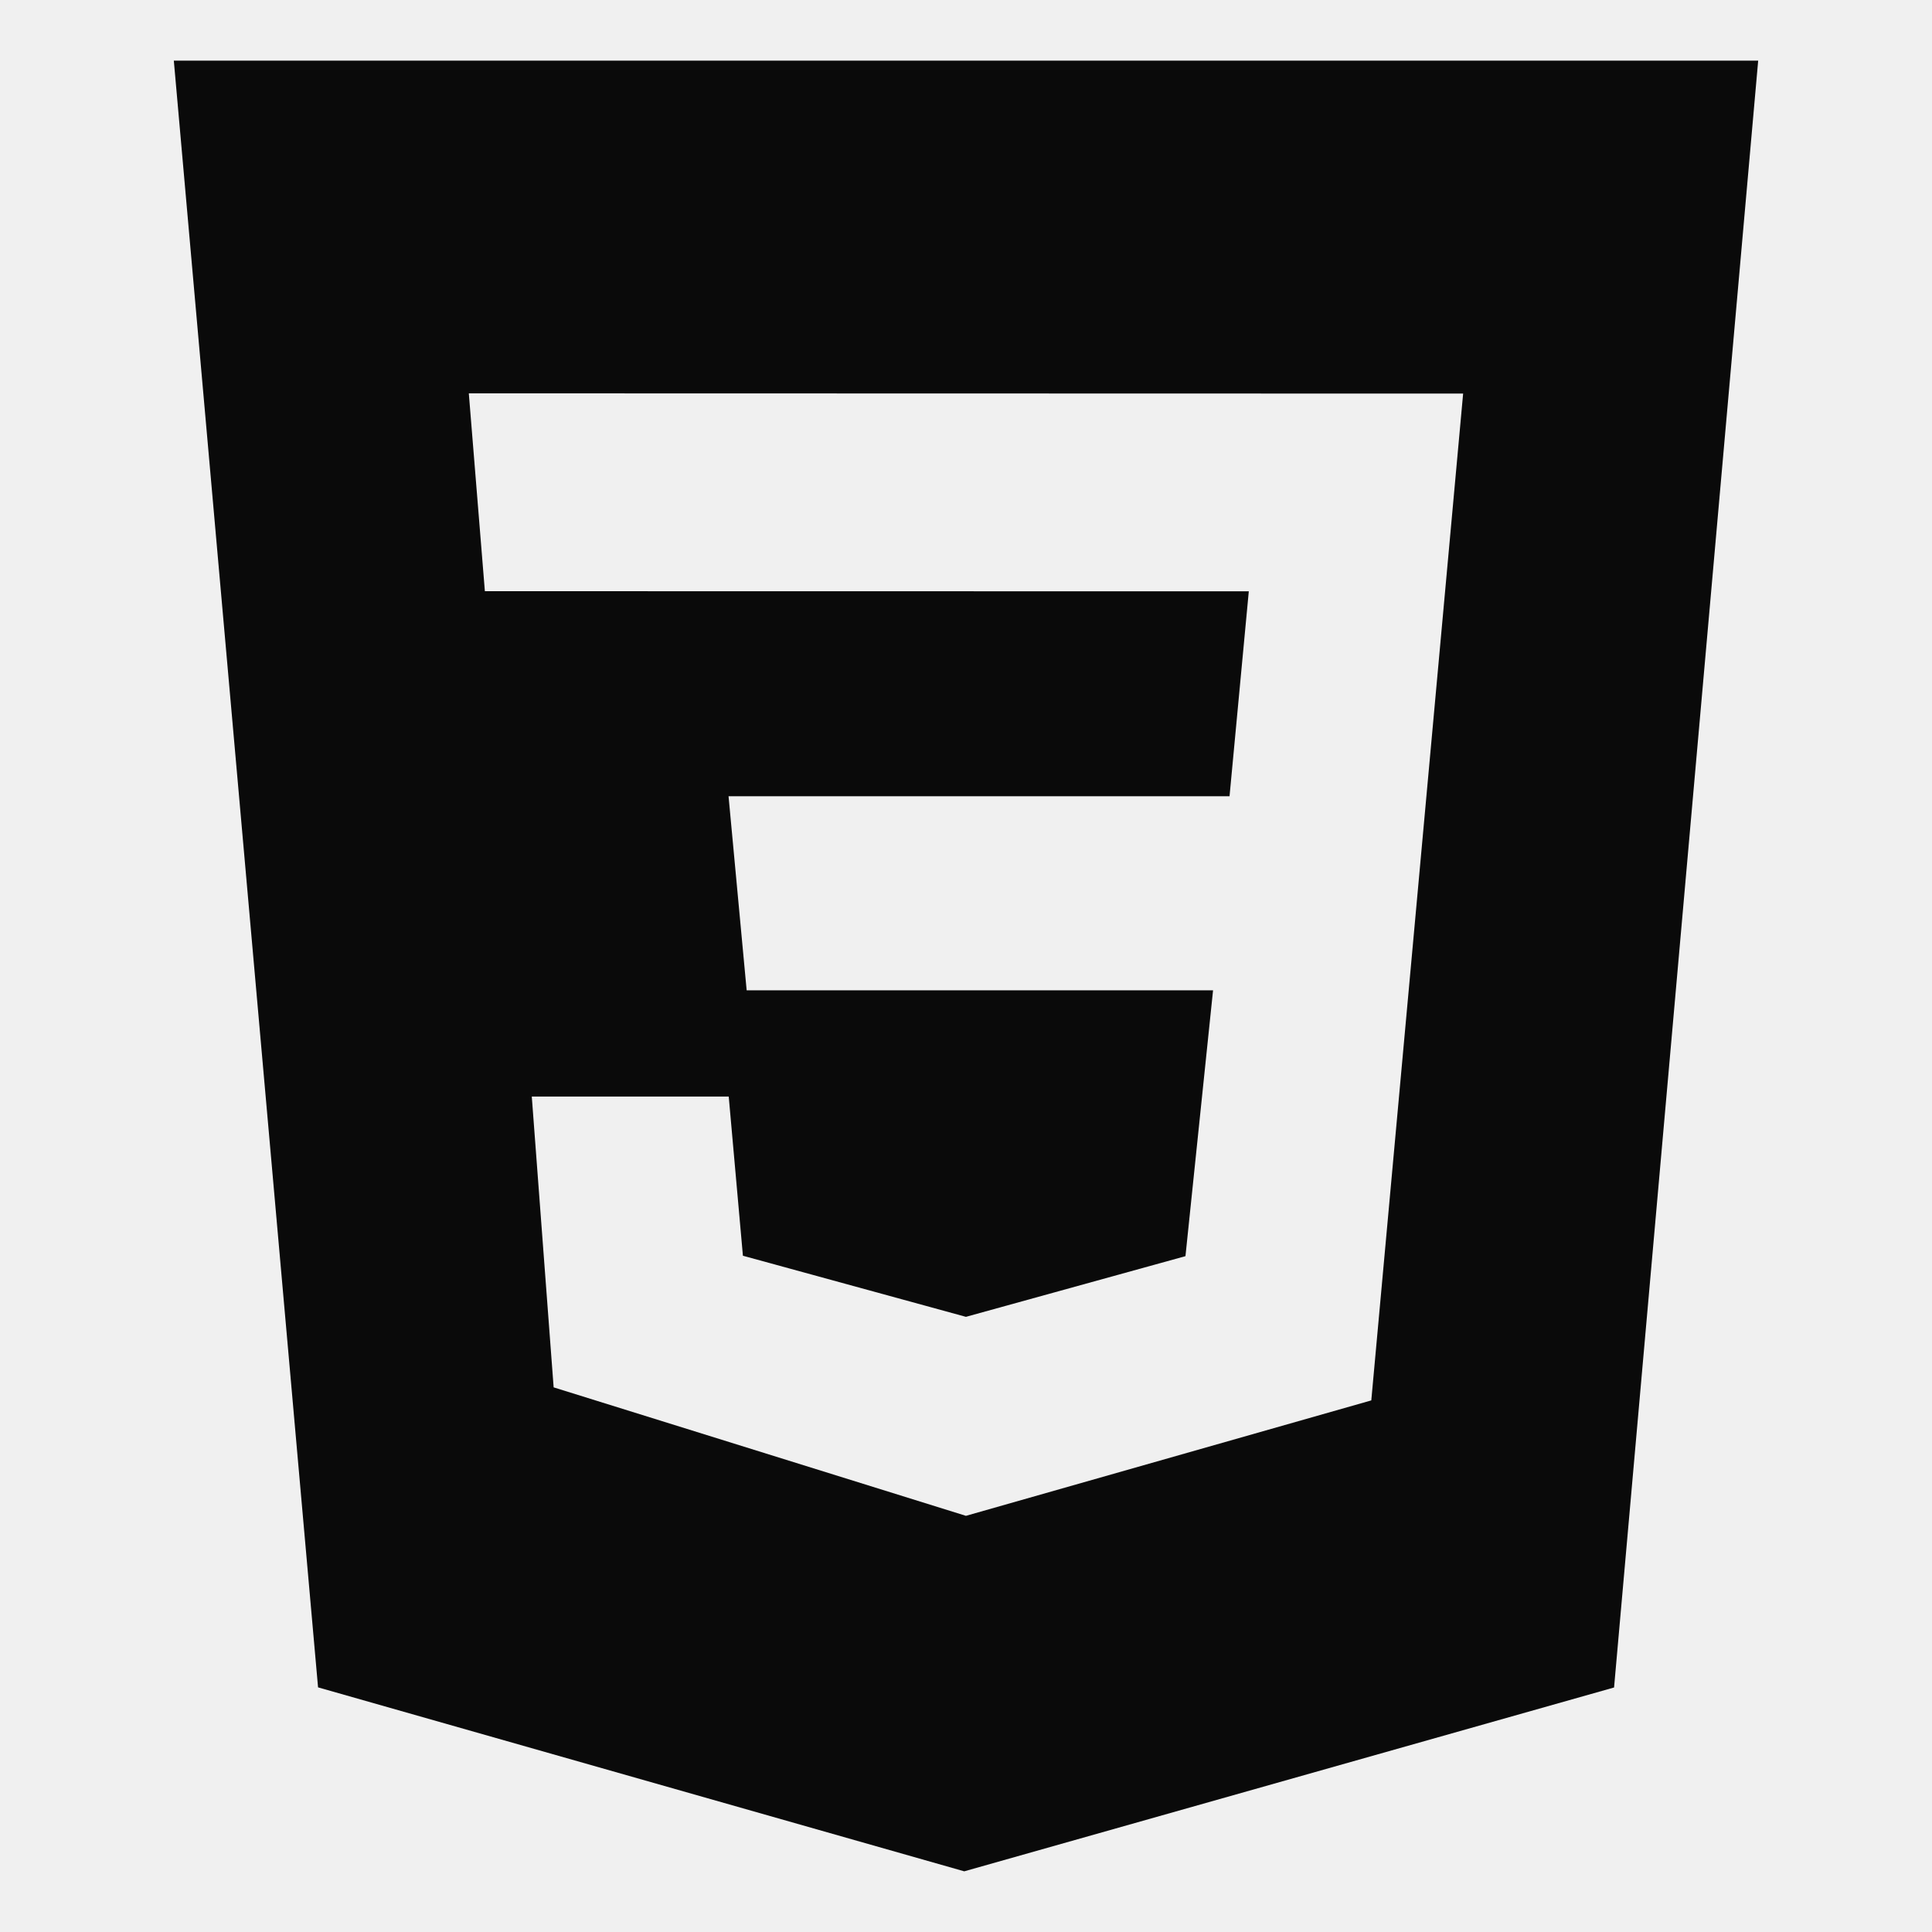
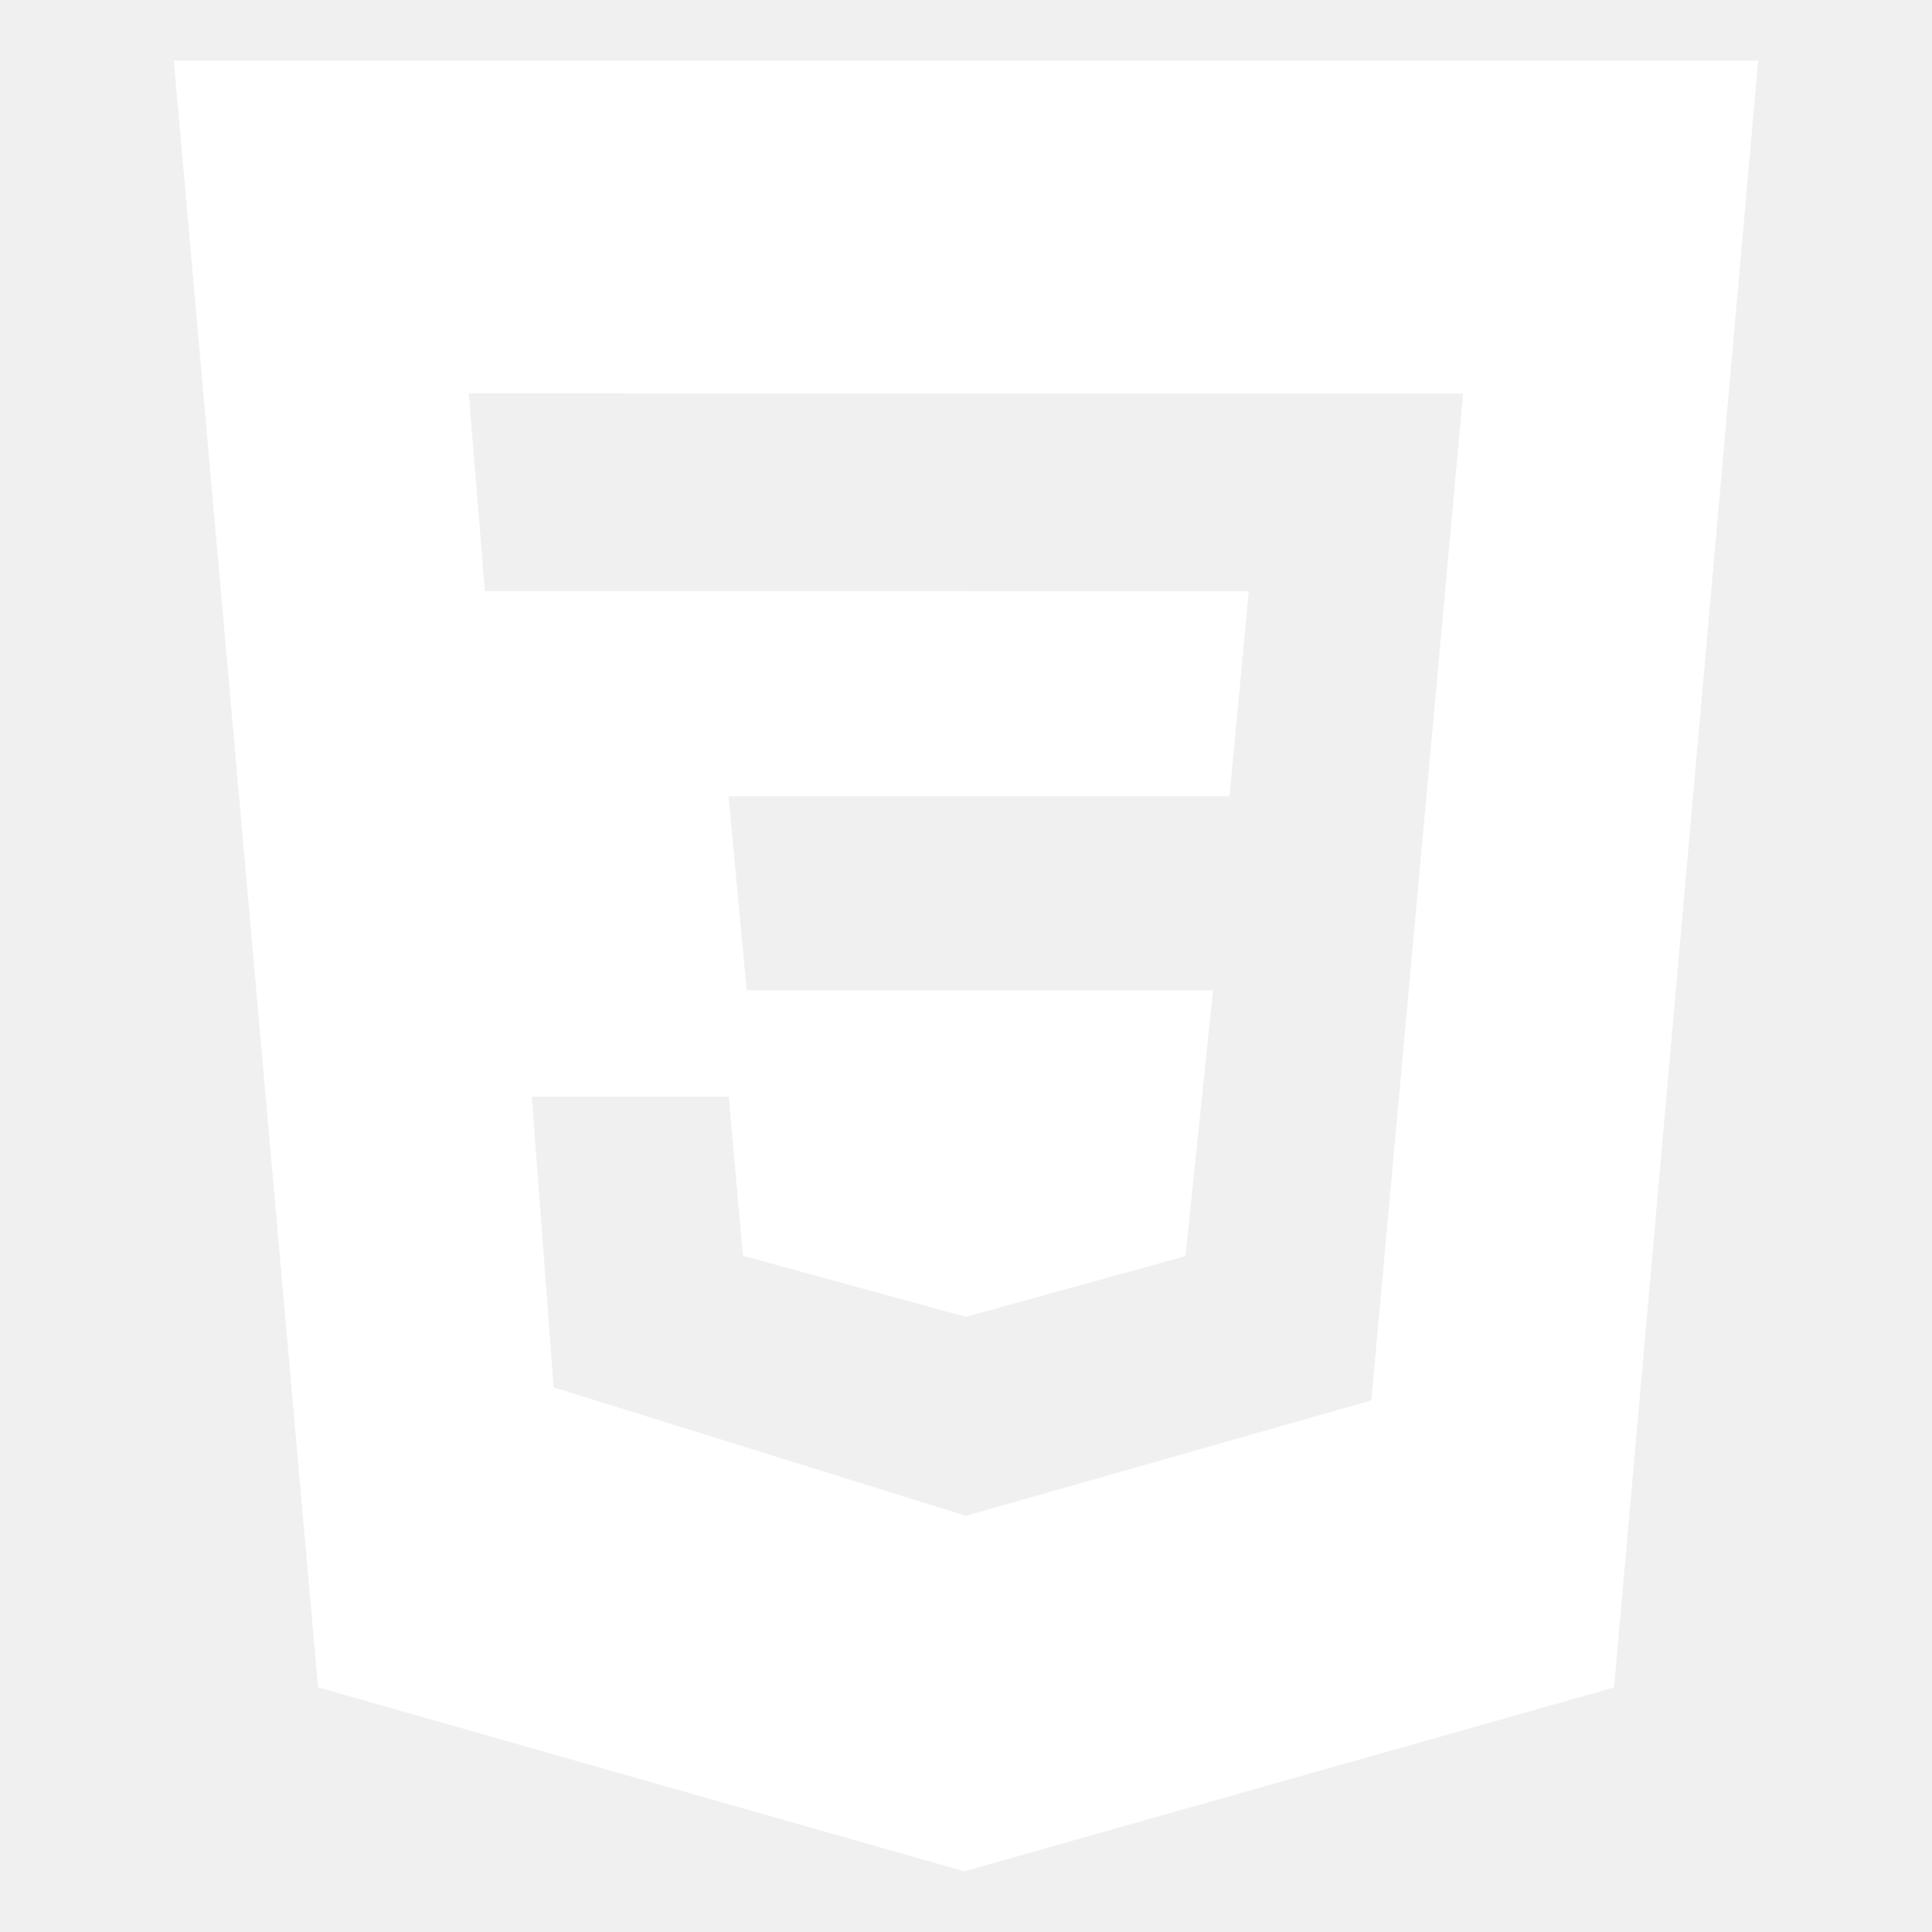
- <svg xmlns="http://www.w3.org/2000/svg" fill="#0a0a0a" width="800px" height="800px" viewBox="0 0 32 32" version="1.1">
+ <svg xmlns="http://www.w3.org/2000/svg" fill="white" width="800px" height="800px" viewBox="0 0 32 32" version="1.1">
  <path d="M24.235 6.519l-16.47-0.004 0.266 3.277 12.653 0.002-0.319 3.394h-8.298l0.3 3.215h7.725l-0.457 4.403-3.636 1.005-3.694-1.012-0.235-2.637h-3.262l0.362 4.817 6.829 2.128 6.714-1.912 1.521-16.675zM2.879 1.004h26.242l-2.387 26.946-10.763 3.045-10.703-3.047z" />
</svg>
